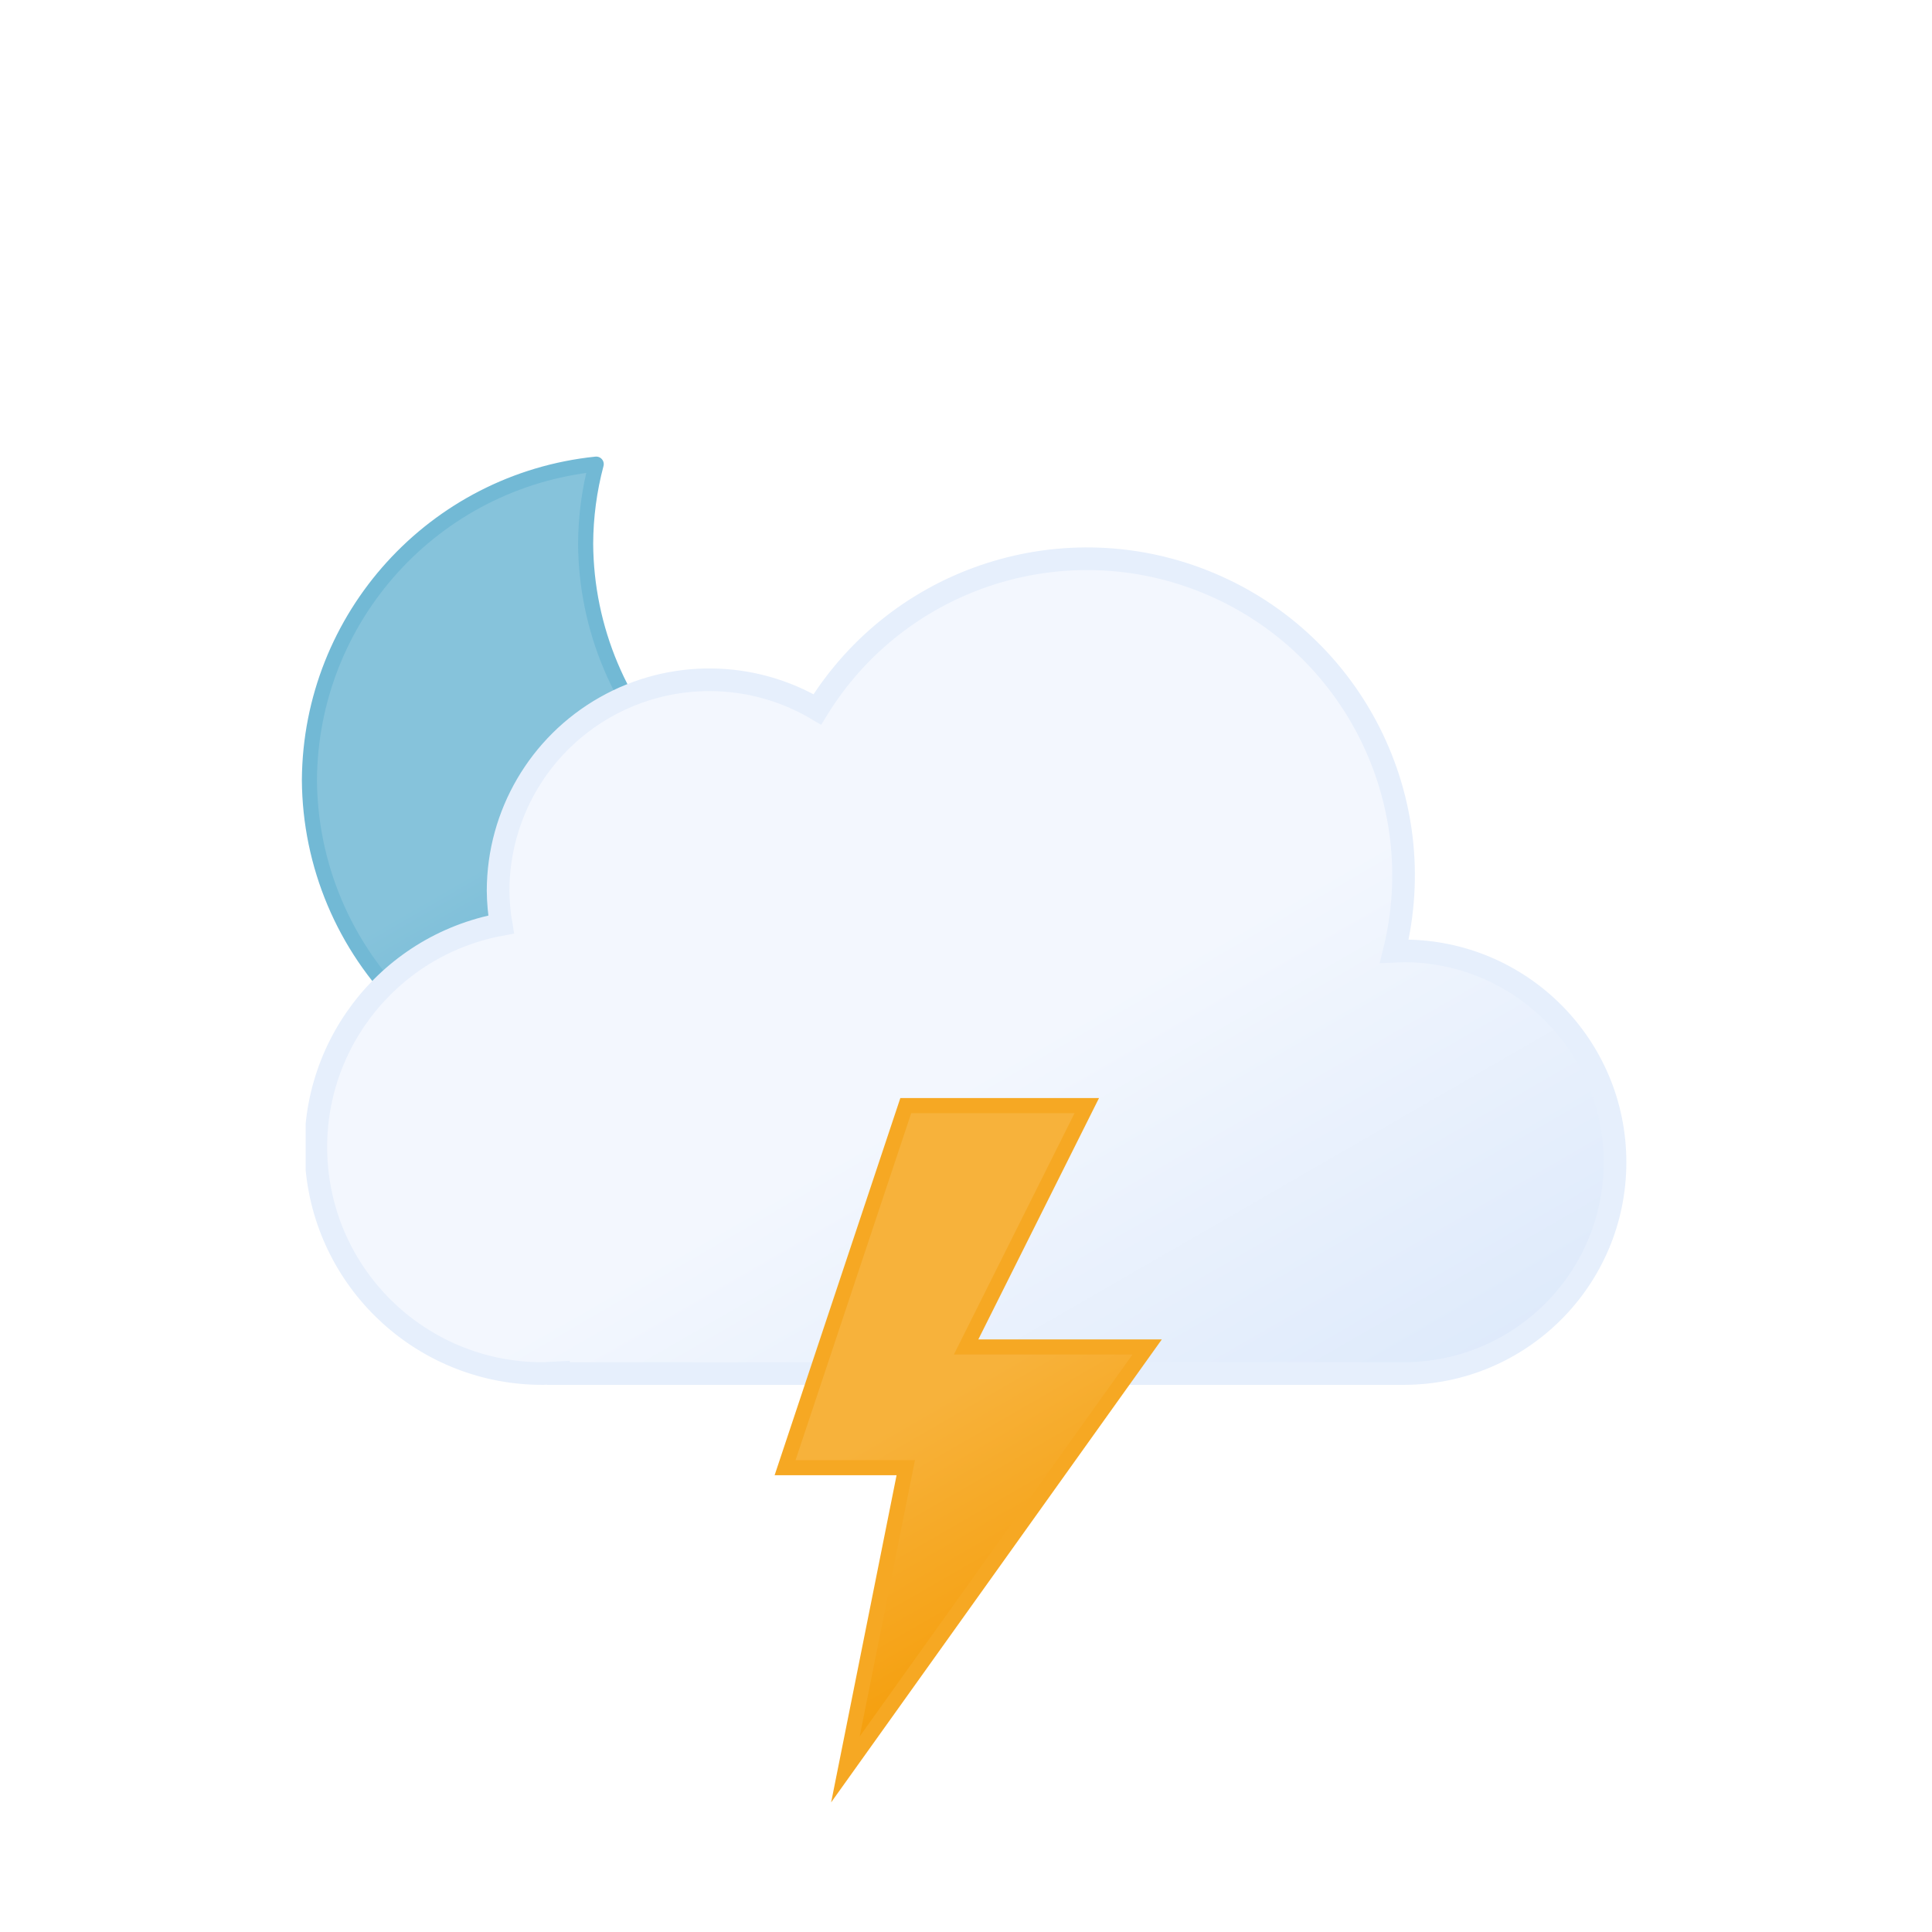
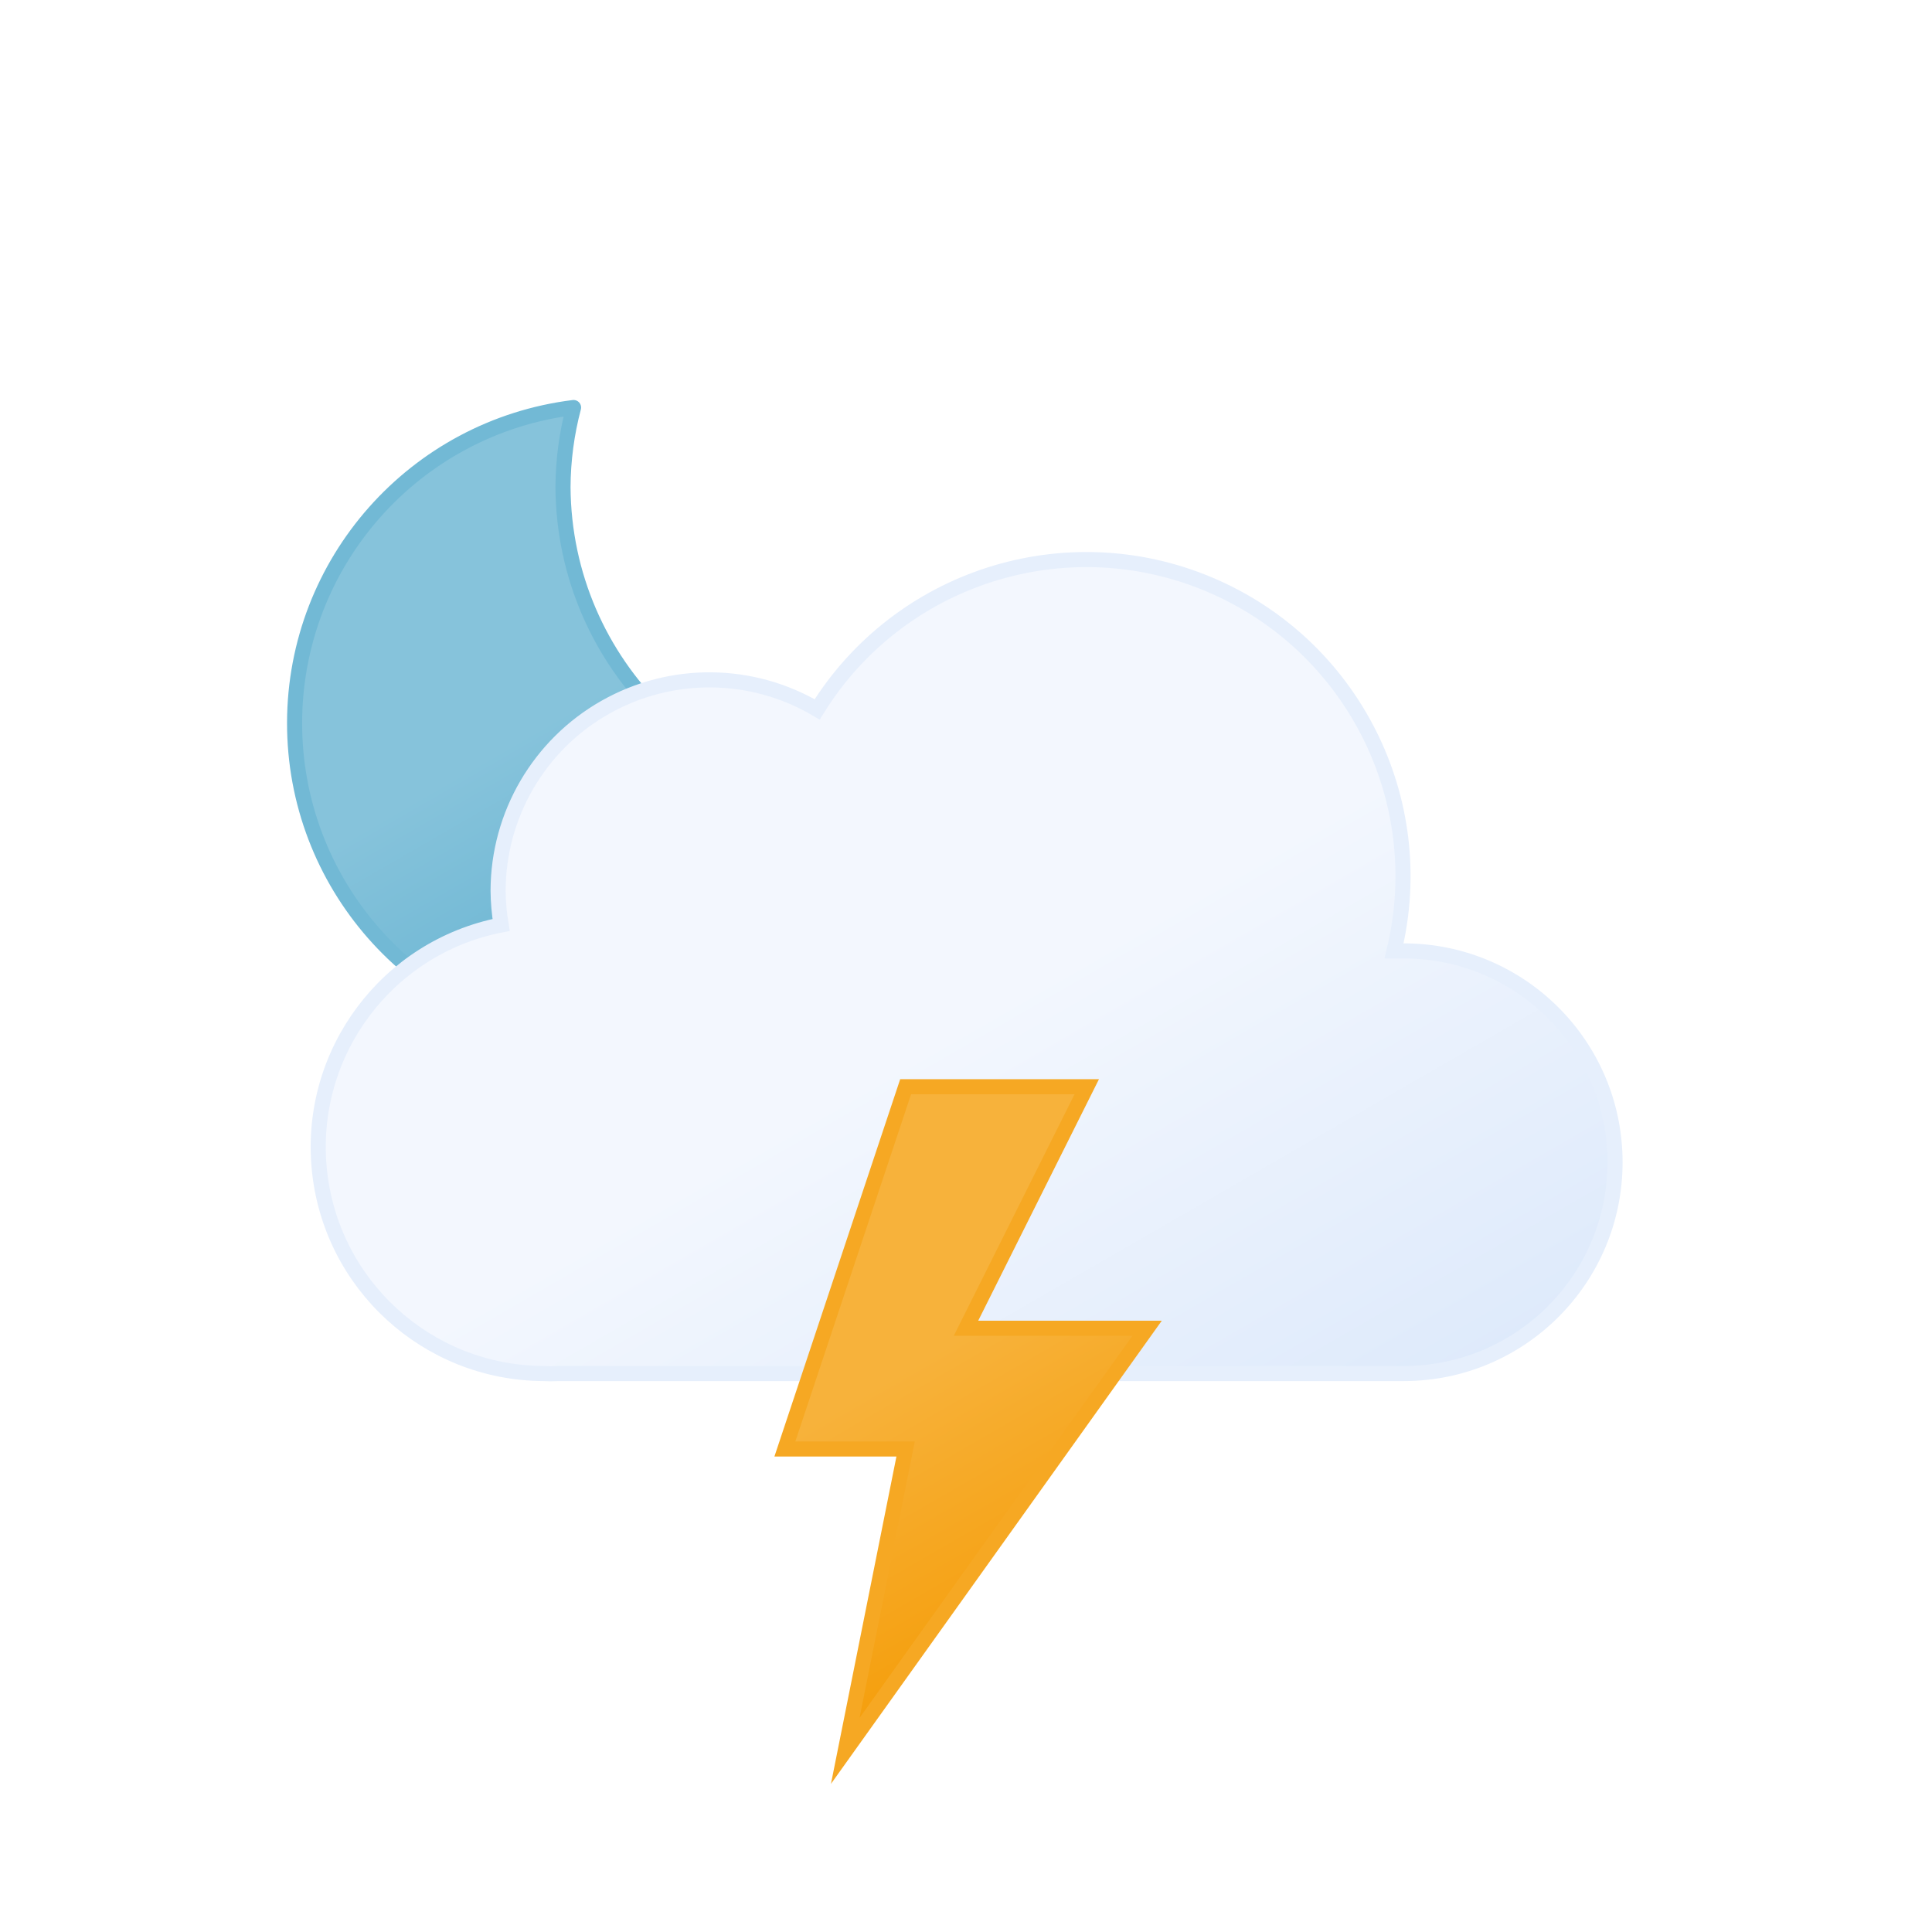
- <svg xmlns="http://www.w3.org/2000/svg" xmlns:xlink="http://www.w3.org/1999/xlink" viewBox="0 0 512 512">
+ <svg xmlns="http://www.w3.org/2000/svg" viewBox="0 0 64 64">
  <defs>
-     <symbol id="e" viewBox="0 0 172 172">
-       <path fill="url(#c)" stroke="#72b9d5" stroke-linecap="round" stroke-linejoin="round" stroke-width="4" d="M160.6 107.4a84.8 84.8 0 01-85.4-84.3A83.3 83.3 0 0178 2 84.7 84.7 0 002 85.7 84.8 84.8 0 0087.4 170a85.2 85.2 0 0082.6-63.1 88 88 0 01-9.4.5Z" />
-     </symbol>
-     <symbol id="f" viewBox="0 0 350 222">
-       <path fill="url(#a)" stroke="#e6effc" stroke-miterlimit="10" stroke-width="6" d="m291 107-2.5.1A83.9 83.9 0 00135.6 43 56 56 0 0051 91a56.6 56.6 0 00.8 9A60 60 0 0063 219l4-.2v.2h224a56 56 0 000-112Z" />
-     </symbol>
-     <symbol id="d" viewBox="0 0 351 246">
-       <use xlink:href="#e" width="172" height="172" />
-       <use xlink:href="#f" width="350" height="222" transform="translate(1 24)" />
-     </symbol>
-     <symbol id="g" viewBox="0 0 102.7 186.8">
-       <path fill="url(#b)" stroke="#f6a823" stroke-miterlimit="10" stroke-width="4" d="m34.8 2-32 96h32l-16 80 80-112h-48l32-64h-48z" />
-     </symbol>
-     <linearGradient id="a" x1="99.5" x2="232.6" y1="30.7" y2="261.4" gradientUnits="userSpaceOnUse">
+     <linearGradient id="a" x1="13.58" x2="24.15" y1="15.57" y2="33.87" gradientUnits="userSpaceOnUse">
+       <stop offset="0" stop-color="#86c3db" />
+       <stop offset=".45" stop-color="#86c3db" />
+       <stop offset="1" stop-color="#5eafcf" />
+       <animateTransform attributeName="gradientTransform" dur="10s" repeatCount="indefinite" type="rotate" values="10 19.22 24.293; -10 19.22 24.293; 10 19.22 24.293" />
+     </linearGradient>
+     <linearGradient id="b" x1="22.56" x2="39.2" y1="21.96" y2="50.8" gradientUnits="userSpaceOnUse">
      <stop offset="0" stop-color="#f3f7fe" />
-       <stop offset=".5" stop-color="#f3f7fe" />
+       <stop offset=".45" stop-color="#f3f7fe" />
      <stop offset="1" stop-color="#deeafb" />
    </linearGradient>
-     <linearGradient id="b" x1="8.7" x2="80.9" y1="17.1" y2="142.1" gradientUnits="userSpaceOnUse">
+     <linearGradient id="c" x1="26.74" x2="35.76" y1="37.88" y2="53.52" gradientUnits="userSpaceOnUse">
      <stop offset="0" stop-color="#f7b23b" />
-       <stop offset=".5" stop-color="#f7b23b" />
+       <stop offset=".45" stop-color="#f7b23b" />
      <stop offset="1" stop-color="#f59e0b" />
    </linearGradient>
-     <linearGradient id="c" x1="34.7" x2="119.2" y1="18.6" y2="165" gradientUnits="userSpaceOnUse">
-       <stop offset="0" stop-color="#86c3db" />
-       <stop offset=".5" stop-color="#86c3db" />
-       <stop offset="1" stop-color="#5eafcf" />
-     </linearGradient>
  </defs>
-   <use xlink:href="#d" width="351" height="246" transform="translate(80 121)" />
-   <use xlink:href="#g" width="102.7" height="186.7" transform="translate(205.23 291)" />
+   <path fill="url(#a)" stroke="#72b9d5" stroke-linecap="round" stroke-linejoin="round" stroke-width=".5" d="M29.33 26.68a10.61 10.61 0 01-10.68-10.54A10.5 10.5 0 0119 13.5a10.54 10.54 0 1011.5 13.11 11.48 11.48 0 01-1.17.07z">
+     <animateTransform attributeName="transform" dur="10s" repeatCount="indefinite" type="rotate" values="-10 19.22 24.293; 10 19.22 24.293; -10 19.22 24.293" />
+   </path>
+   <path fill="url(#b)" stroke="#e6effc" stroke-miterlimit="10" stroke-width=".5" d="M46.5 31.5h-.32a10.49 10.49 0 00-19.11-8 7 7 0 00-10.57 6 7.21 7.21 0 00.1 1.14A7.5 7.5 0 0018 45.5a4.19 4.19 0 00.5 0v0h28a7 7 0 000-14z" />
+   <path fill="url(#c)" stroke="#f6a823" stroke-miterlimit="10" stroke-width=".5" d="M30 36l-4 12h4l-2 10 10-14h-6l4-8h-6z">
+     <animate attributeName="opacity" dur="2s" repeatCount="indefinite" values="1; 1; 1; 1; 1; 1; 0.1; 1; 0.1; 1; 1; 0.1; 1; 0.1; 1" />
+   </path>
</svg>
